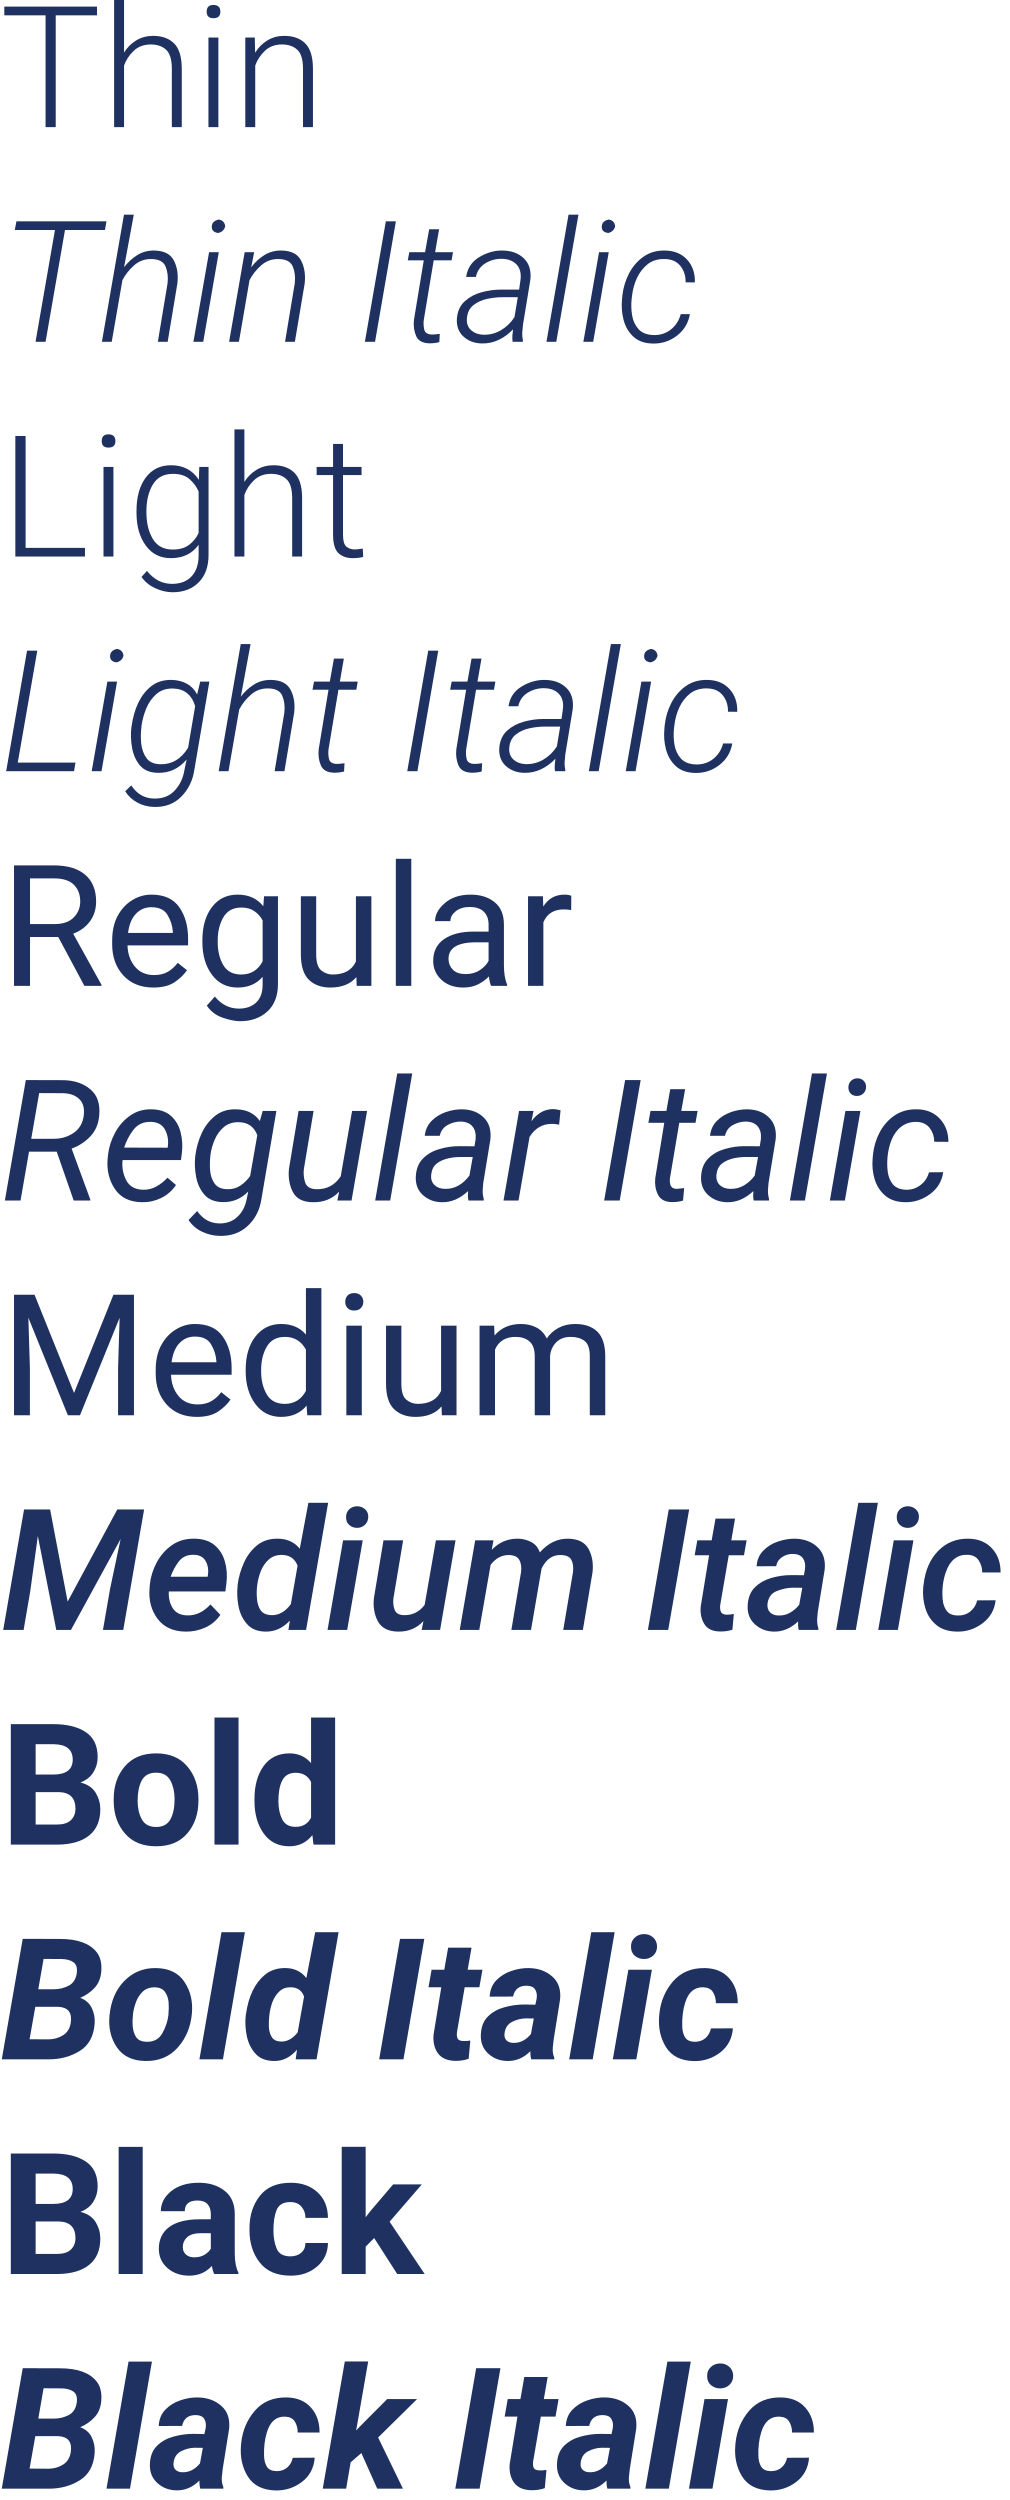
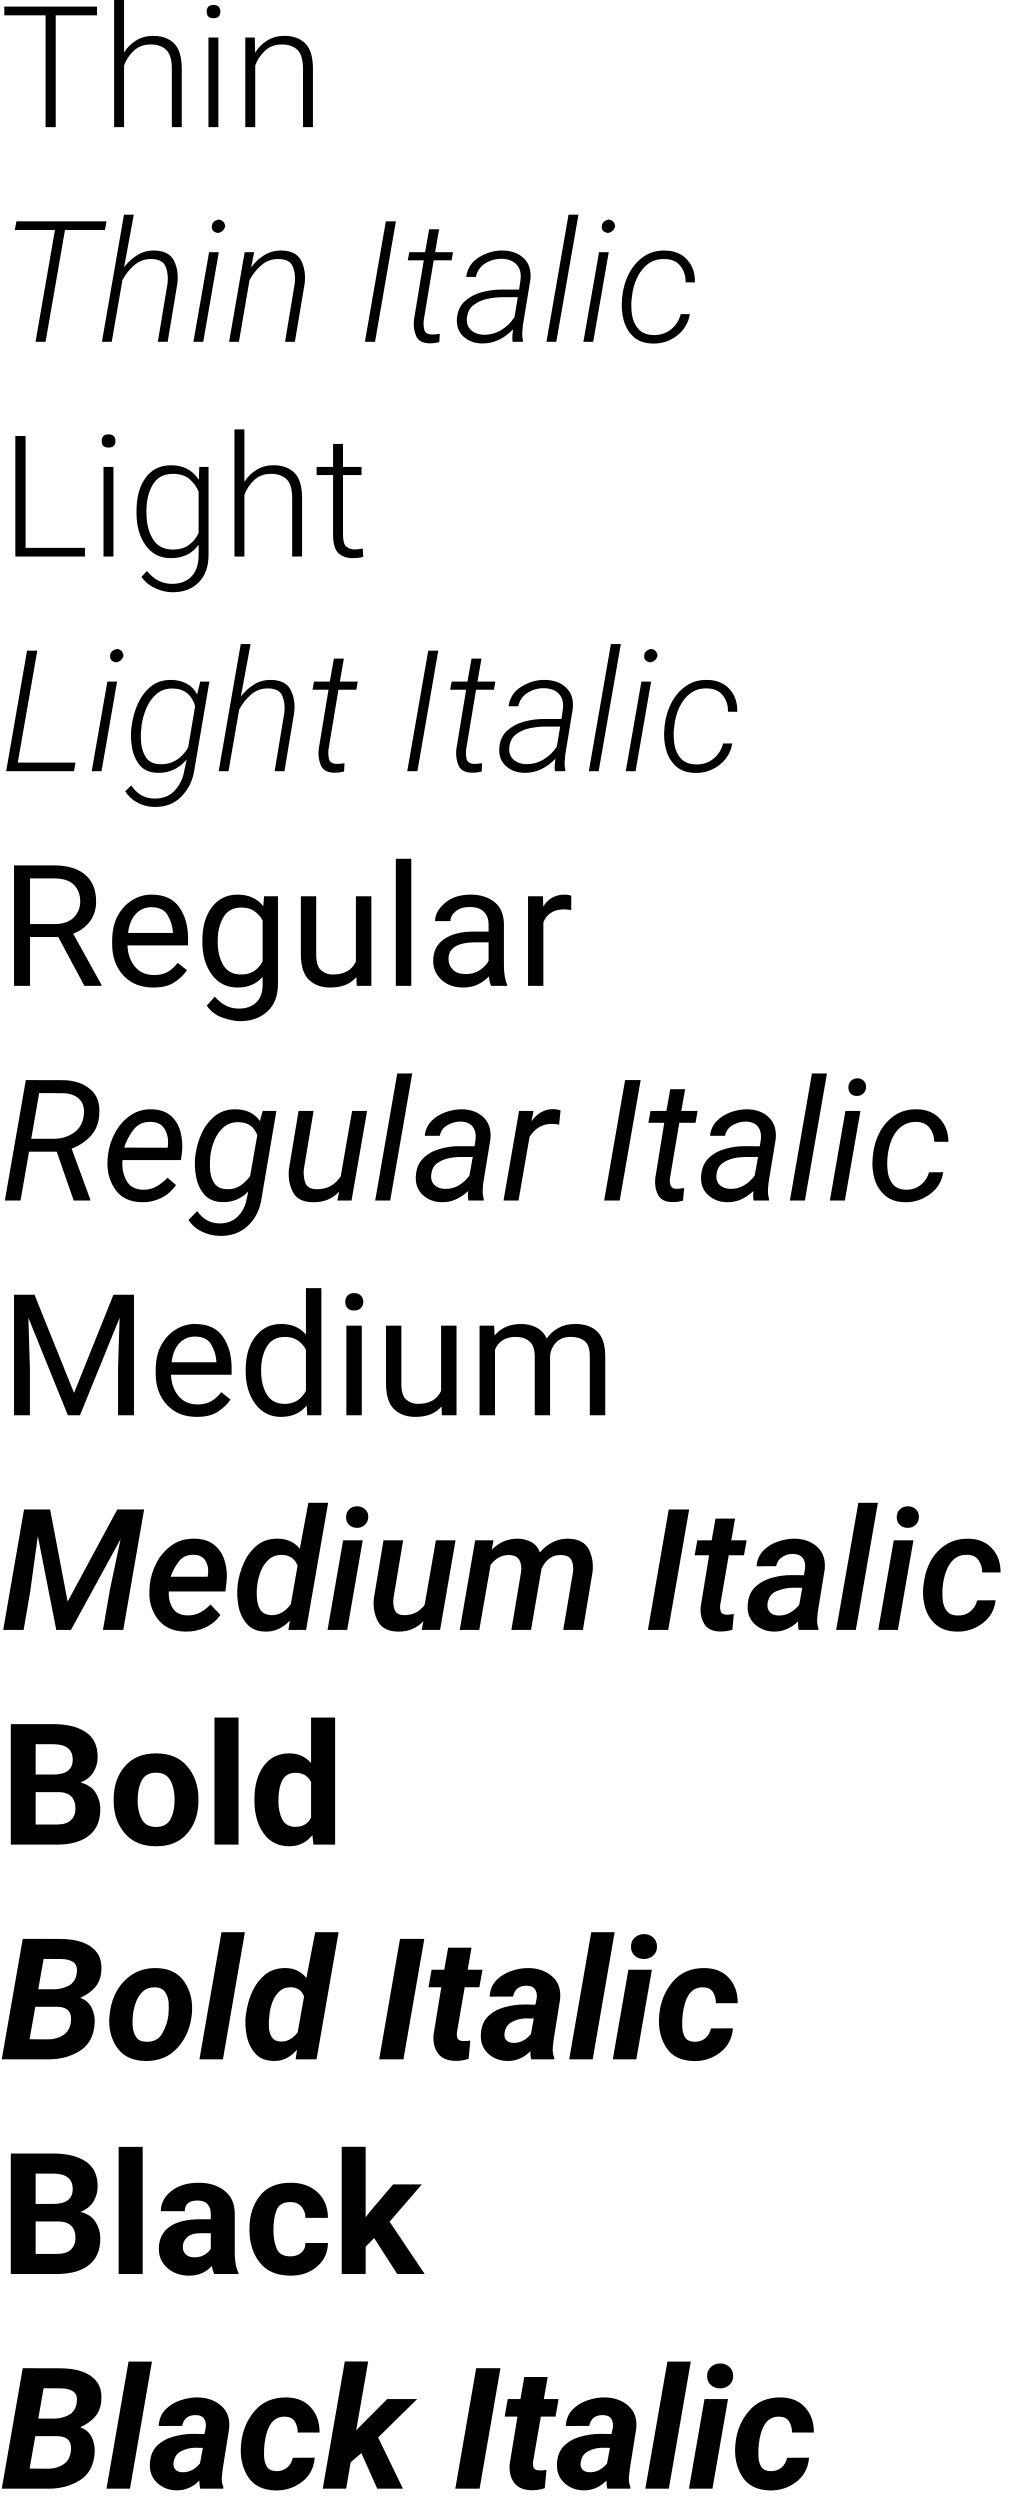
<svg xmlns="http://www.w3.org/2000/svg" width="143px" height="354px" viewBox="0 0 143 354" version="1.1">
  <g id="Branding" stroke="none" stroke-width="1" fill="none" fill-rule="evenodd" font-family="Roboto-Thin, Roboto" font-size="24" font-style="condensed" font-weight="300">
-     <g id="A3" transform="translate(-67, -83)" fill="#1F3160">
+     <g id="A3" transform="translate(-67, -83)" fill="#000000">
      <text id="Thin-Thin-Italic-Lig">
        <tspan x="67" y="101">Thin</tspan>
        <tspan x="112.562" y="101" font-family="Roboto-Regular, Roboto" font-weight="normal" />
        <tspan x="67" y="131.4" font-family="Roboto-ThinItalic, Roboto" font-style="italic">Thin Italic</tspan>
        <tspan x="67" y="161.8" font-family="Roboto-Light, Roboto">Light</tspan>
        <tspan x="119.219" y="161.8" font-family="Roboto-Regular, Roboto" font-weight="normal" />
        <tspan x="67" y="192.2" font-family="Roboto-LightItalic, Roboto" font-style="italic">Light Italic</tspan>
        <tspan x="67" y="222.6" font-family="Roboto-Regular, Roboto" font-weight="normal">Regular</tspan>
        <tspan x="67" y="253" font-family="Roboto-Italic, Roboto" font-style="italic" font-weight="normal">Regular Italic</tspan>
        <tspan x="67" y="283.4" font-family="Roboto-Medium, Roboto" font-weight="400">Medium</tspan>
        <tspan x="67" y="313.8" font-family="Roboto-MediumItalic, Roboto" font-style="italic" font-weight="500">Medium Italic</tspan>
        <tspan x="67" y="344.2" font-family="Roboto-Bold, Roboto" font-weight="bold">Bold</tspan>
        <tspan x="67" y="374.6" font-family="Roboto-BlackItalic, Roboto" font-style="italic" font-weight="700">Bold Italic</tspan>
        <tspan x="67" y="405" font-family="Roboto-Black, Roboto" font-weight="700">Black</tspan>
        <tspan x="127.41" y="405" font-family="Roboto-Regular, Roboto" font-weight="normal" />
        <tspan x="67" y="435.4" font-family="Roboto-BlackItalic, Roboto" font-style="italic" font-weight="700">Black Italic</tspan>
      </text>
    </g>
  </g>
</svg>
